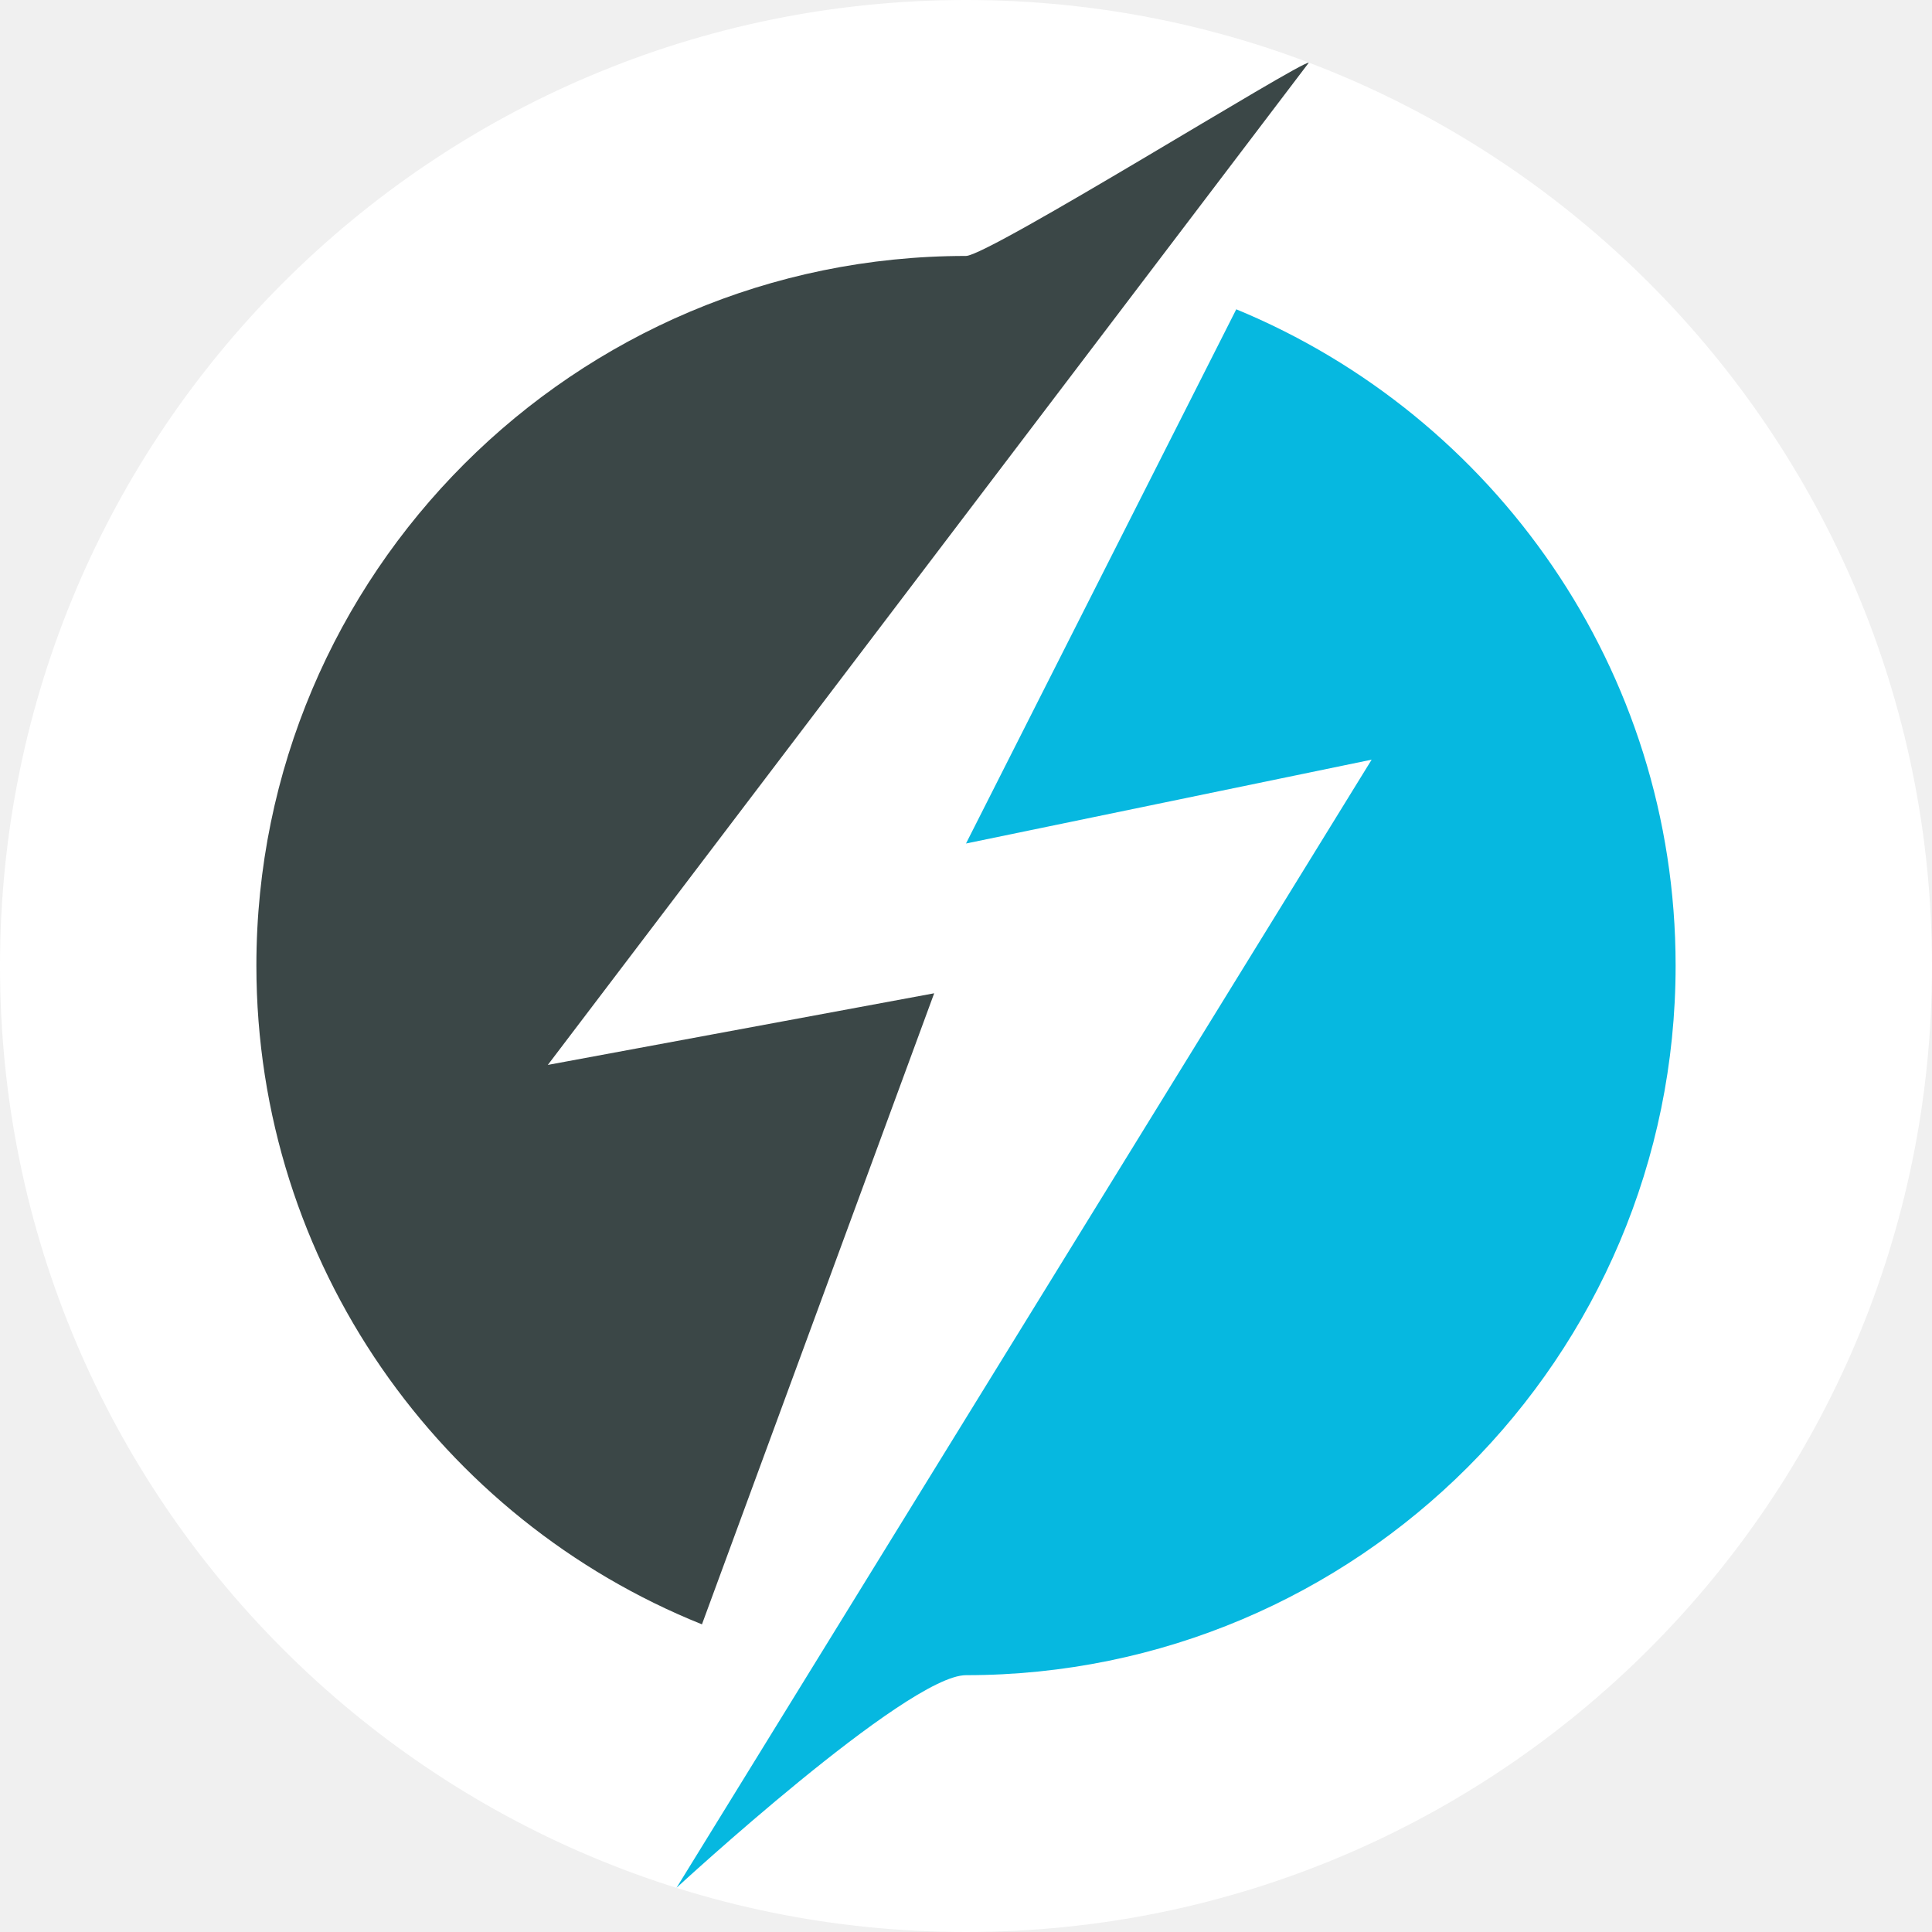
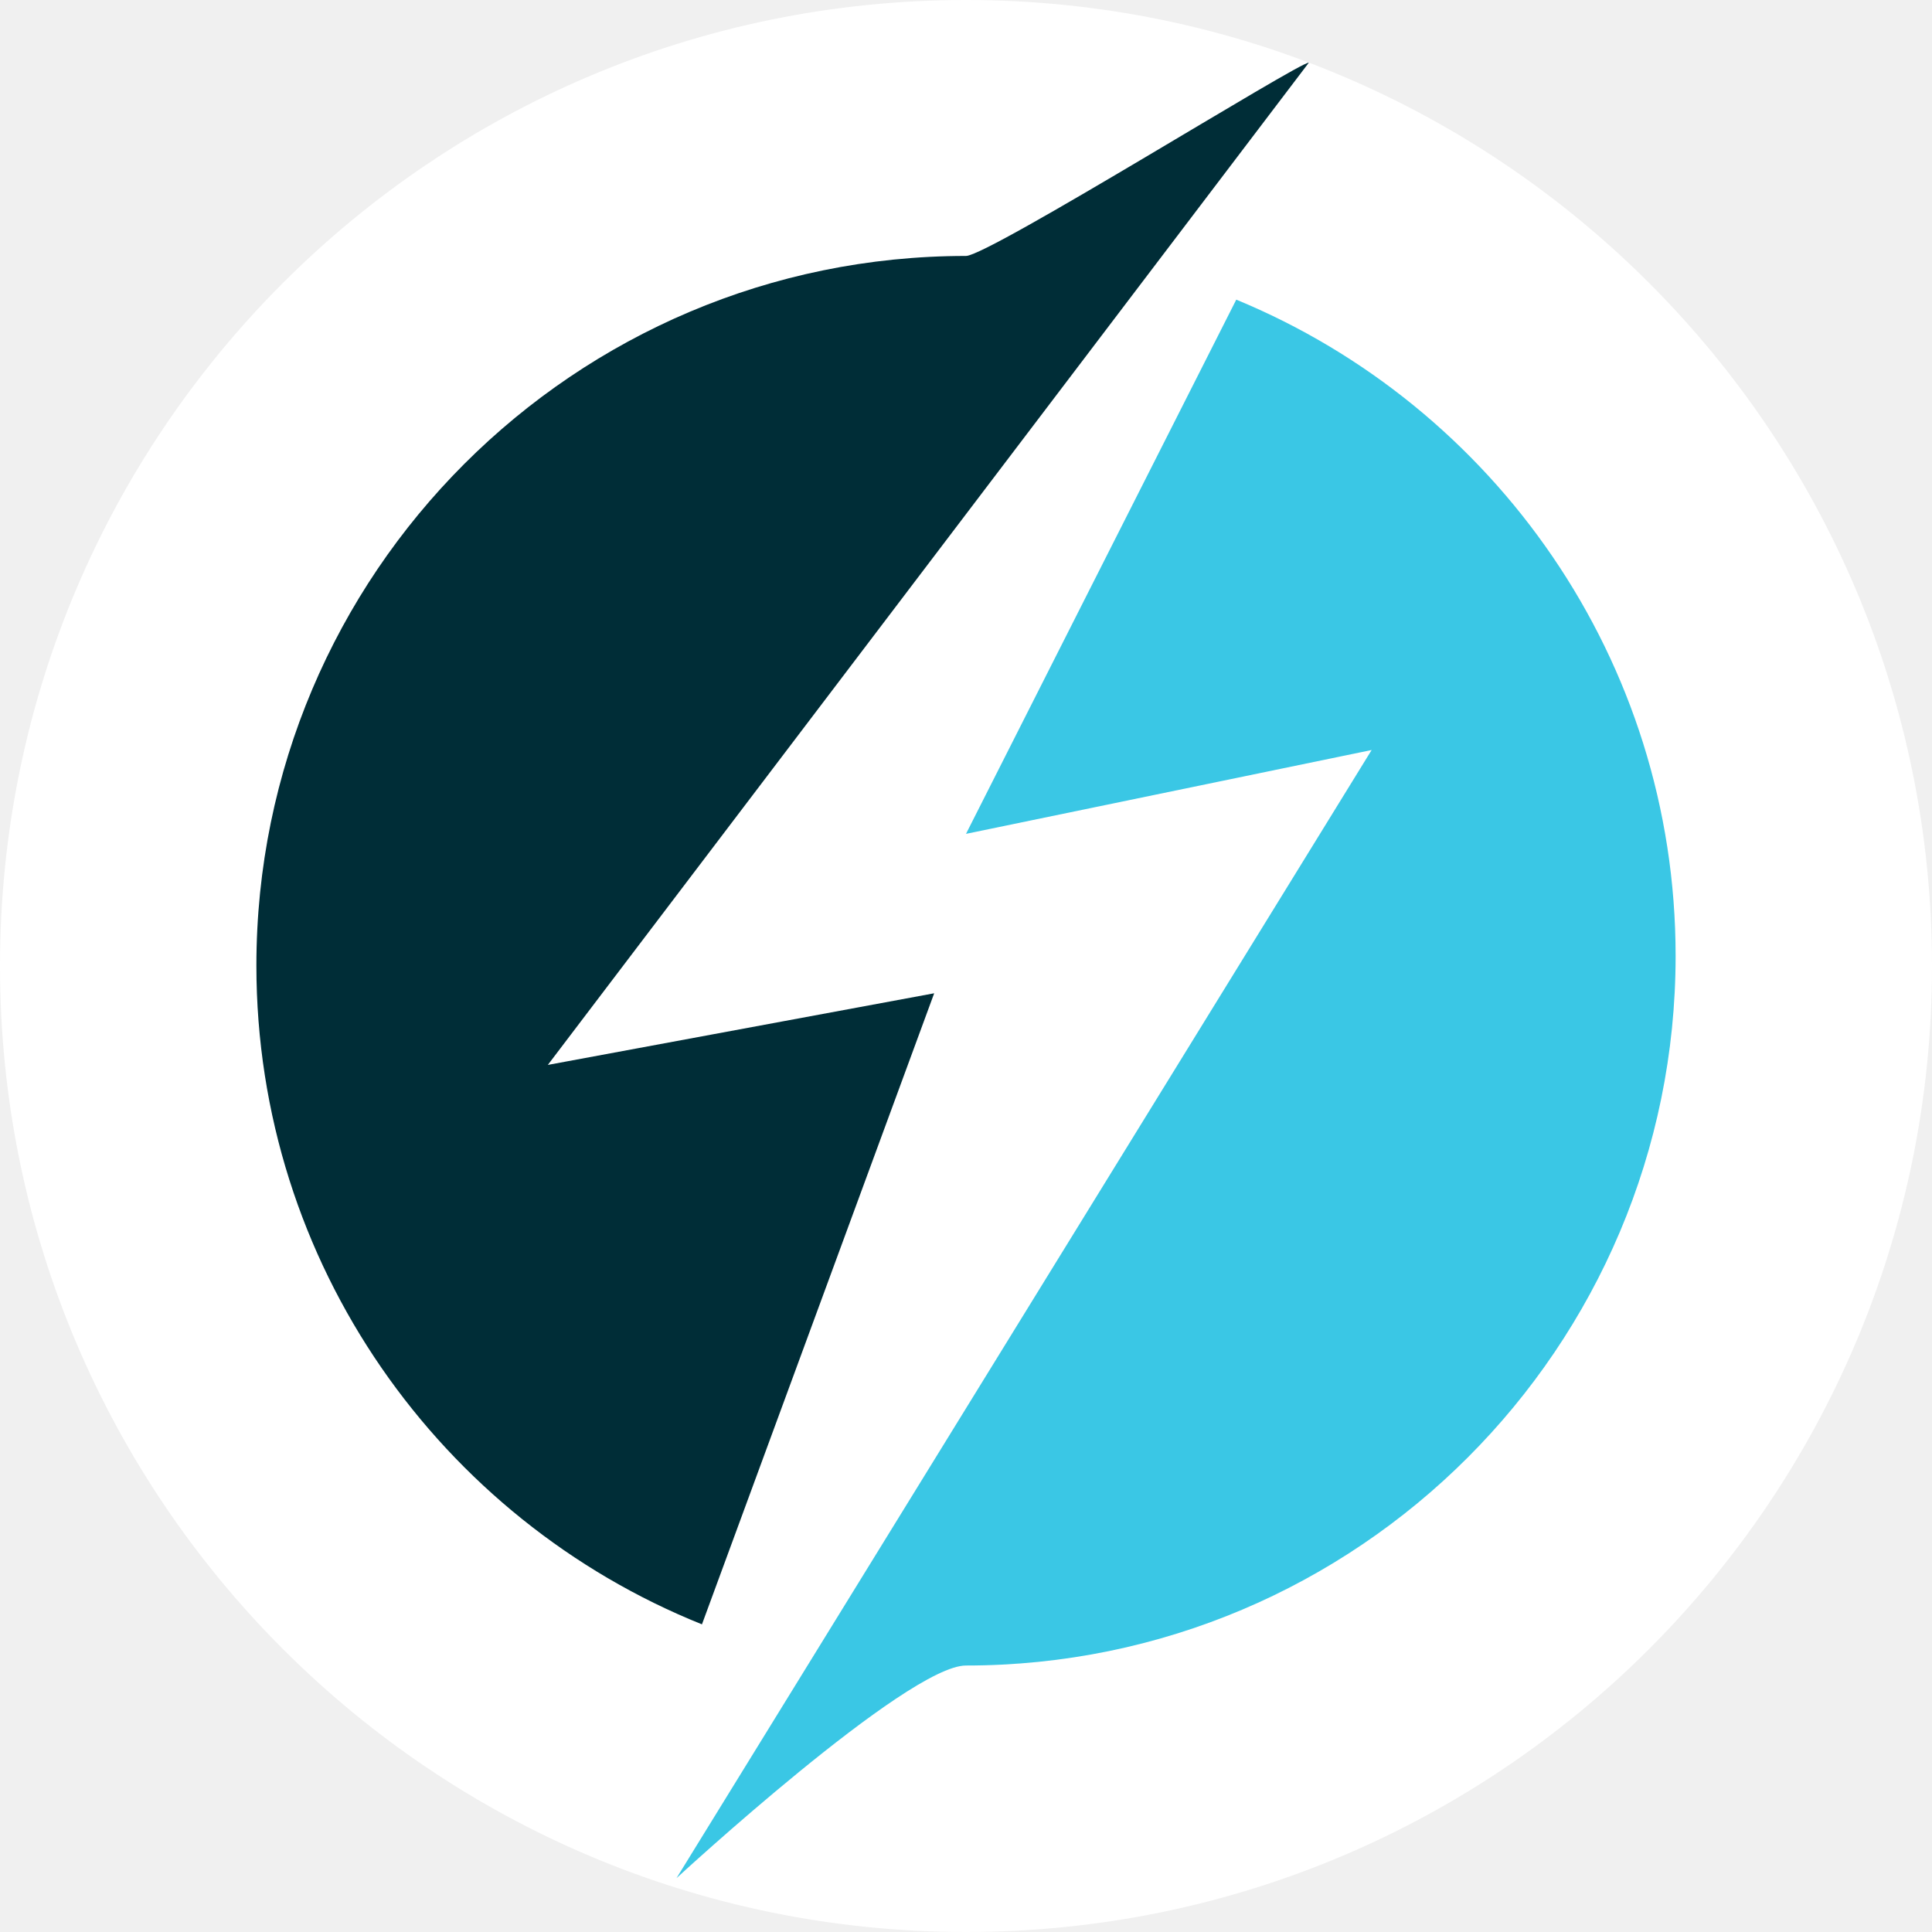
<svg xmlns="http://www.w3.org/2000/svg" width="100%" height="100%" viewBox="0 0 200 200" version="1.1" xml:space="preserve" style="fill-rule:evenodd;clip-rule:evenodd;stroke-linejoin:round;stroke-miterlimit:1.414;">
-   <rect id="Transparent" x="0" y="0" width="200" height="200" style="fill:none;" />
+   <rect id="Base-logo" x="0" y="0" width="200" height="200" style="fill:none;" />
  <clipPath id="_clip1">
-     <rect x="0" y="0" width="200" height="200" />
+     <rect id="Base-logo1" x="0" y="0" width="200" height="200" />
  </clipPath>
  <g clip-path="url(#_clip1)">
-     <circle cx="100" cy="100" r="100" style="fill:#fff;" />
-     <path d="M127.978,32.019c26.683,11.013 45.481,37.296 45.481,67.935c0,40.544 -32.916,73.46 -73.459,73.46c-6.1,0 -29.968,22.01 -29.968,22.01l71.96,-116.783l-41.992,8.679l27.978,-55.301Z" style="fill:#06b8e0;" />
-     <path d="M72.666,168.152c-27.024,-10.854 -46.125,-37.313 -46.125,-68.198c0,-40.543 32.916,-73.459 73.459,-73.459c2.336,0 34.664,-20.19 35.487,-20.005l-78.776,103.75l39.995,-7.416l-24.04,65.328Z" style="fill:#3b4747;" />
+     <g id="Logo">
+       <g>
+         <circle cx="100" cy="100" r="100" style="fill:#fff;" />
+       </g>
+       <g>
+         <path d="M127.978,31.019c26.683,11.013 45.481,37.296 45.481,67.935c0,40.544 -32.916,73.46 -73.459,73.46c-6.1,0 -29.968,22.01 -29.968,22.01l71.96,-116.783l-41.992,8.679l27.978,-55.301Z" style="fill:#3ac7e5;" />
+       </g>
+       <g>
+         <path d="M72.666,168.152c-27.024,-10.854 -46.125,-37.313 -46.125,-68.198c0,-40.543 32.916,-73.459 73.459,-73.459c2.336,0 34.664,-20.19 35.487,-20.005l-78.776,103.75l39.995,-7.416l-24.04,65.328Z" style="fill:#002d37;" />
+       </g>
+     </g>
  </g>
</svg>
